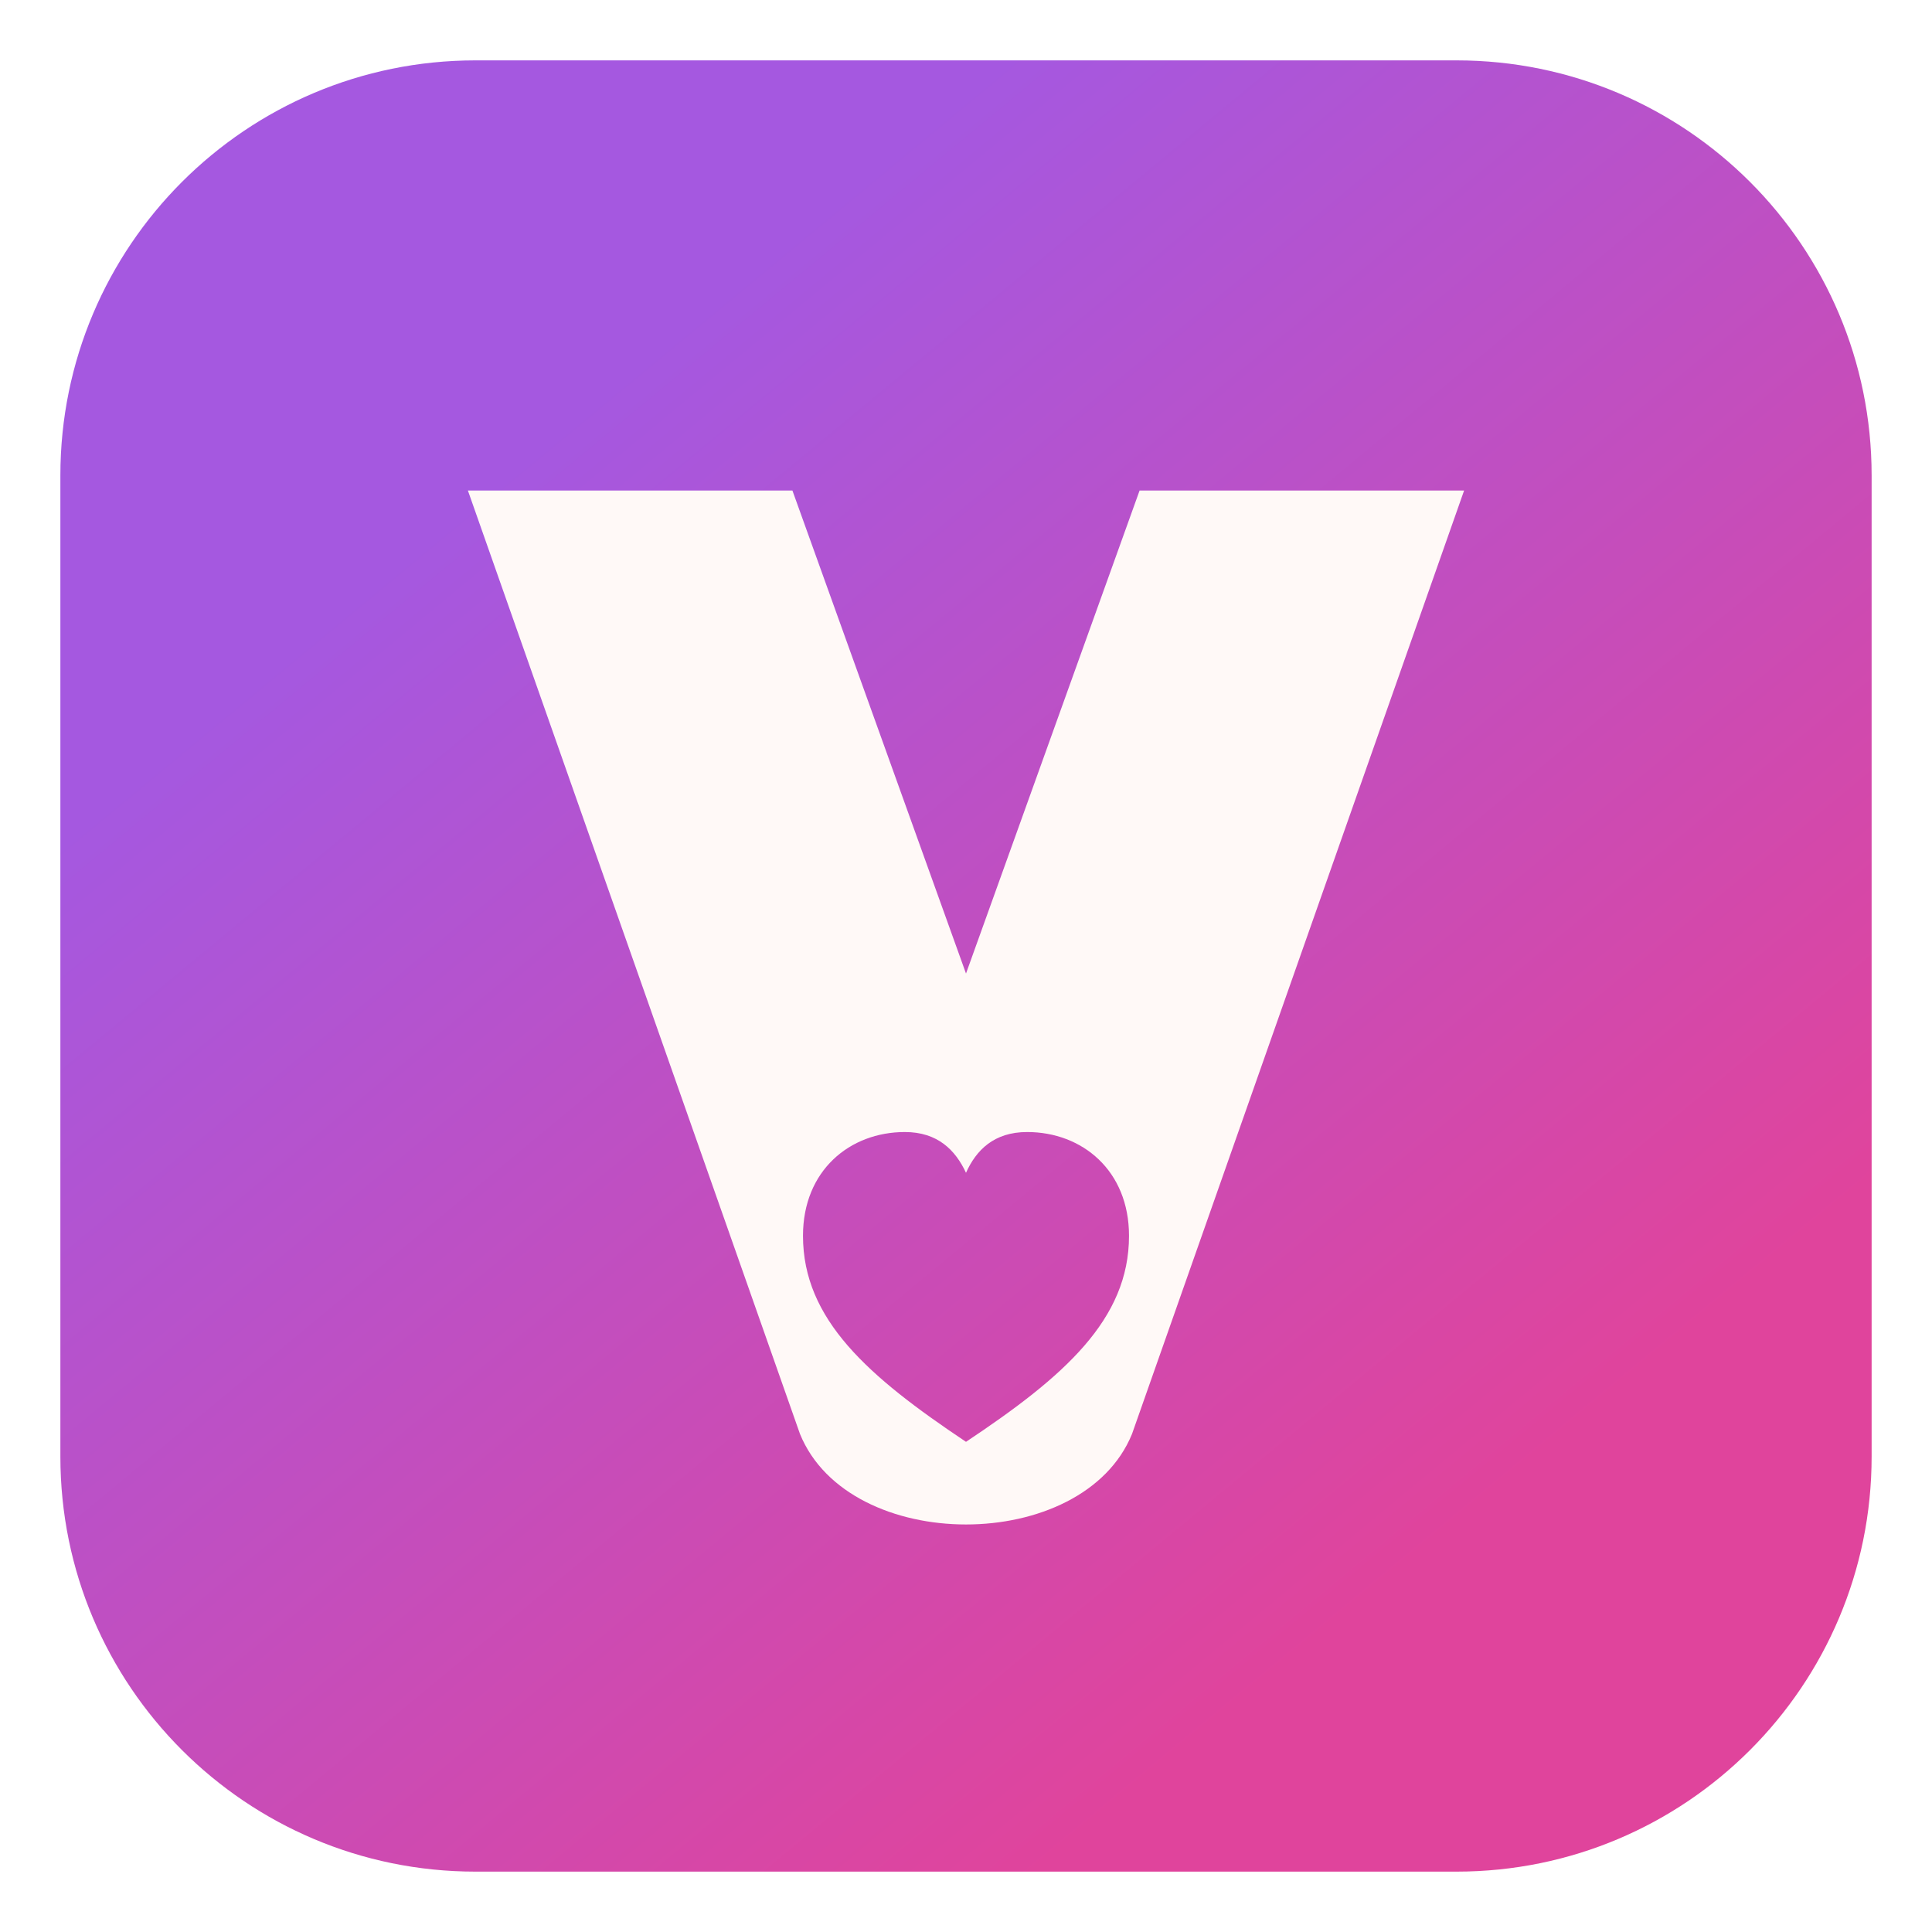
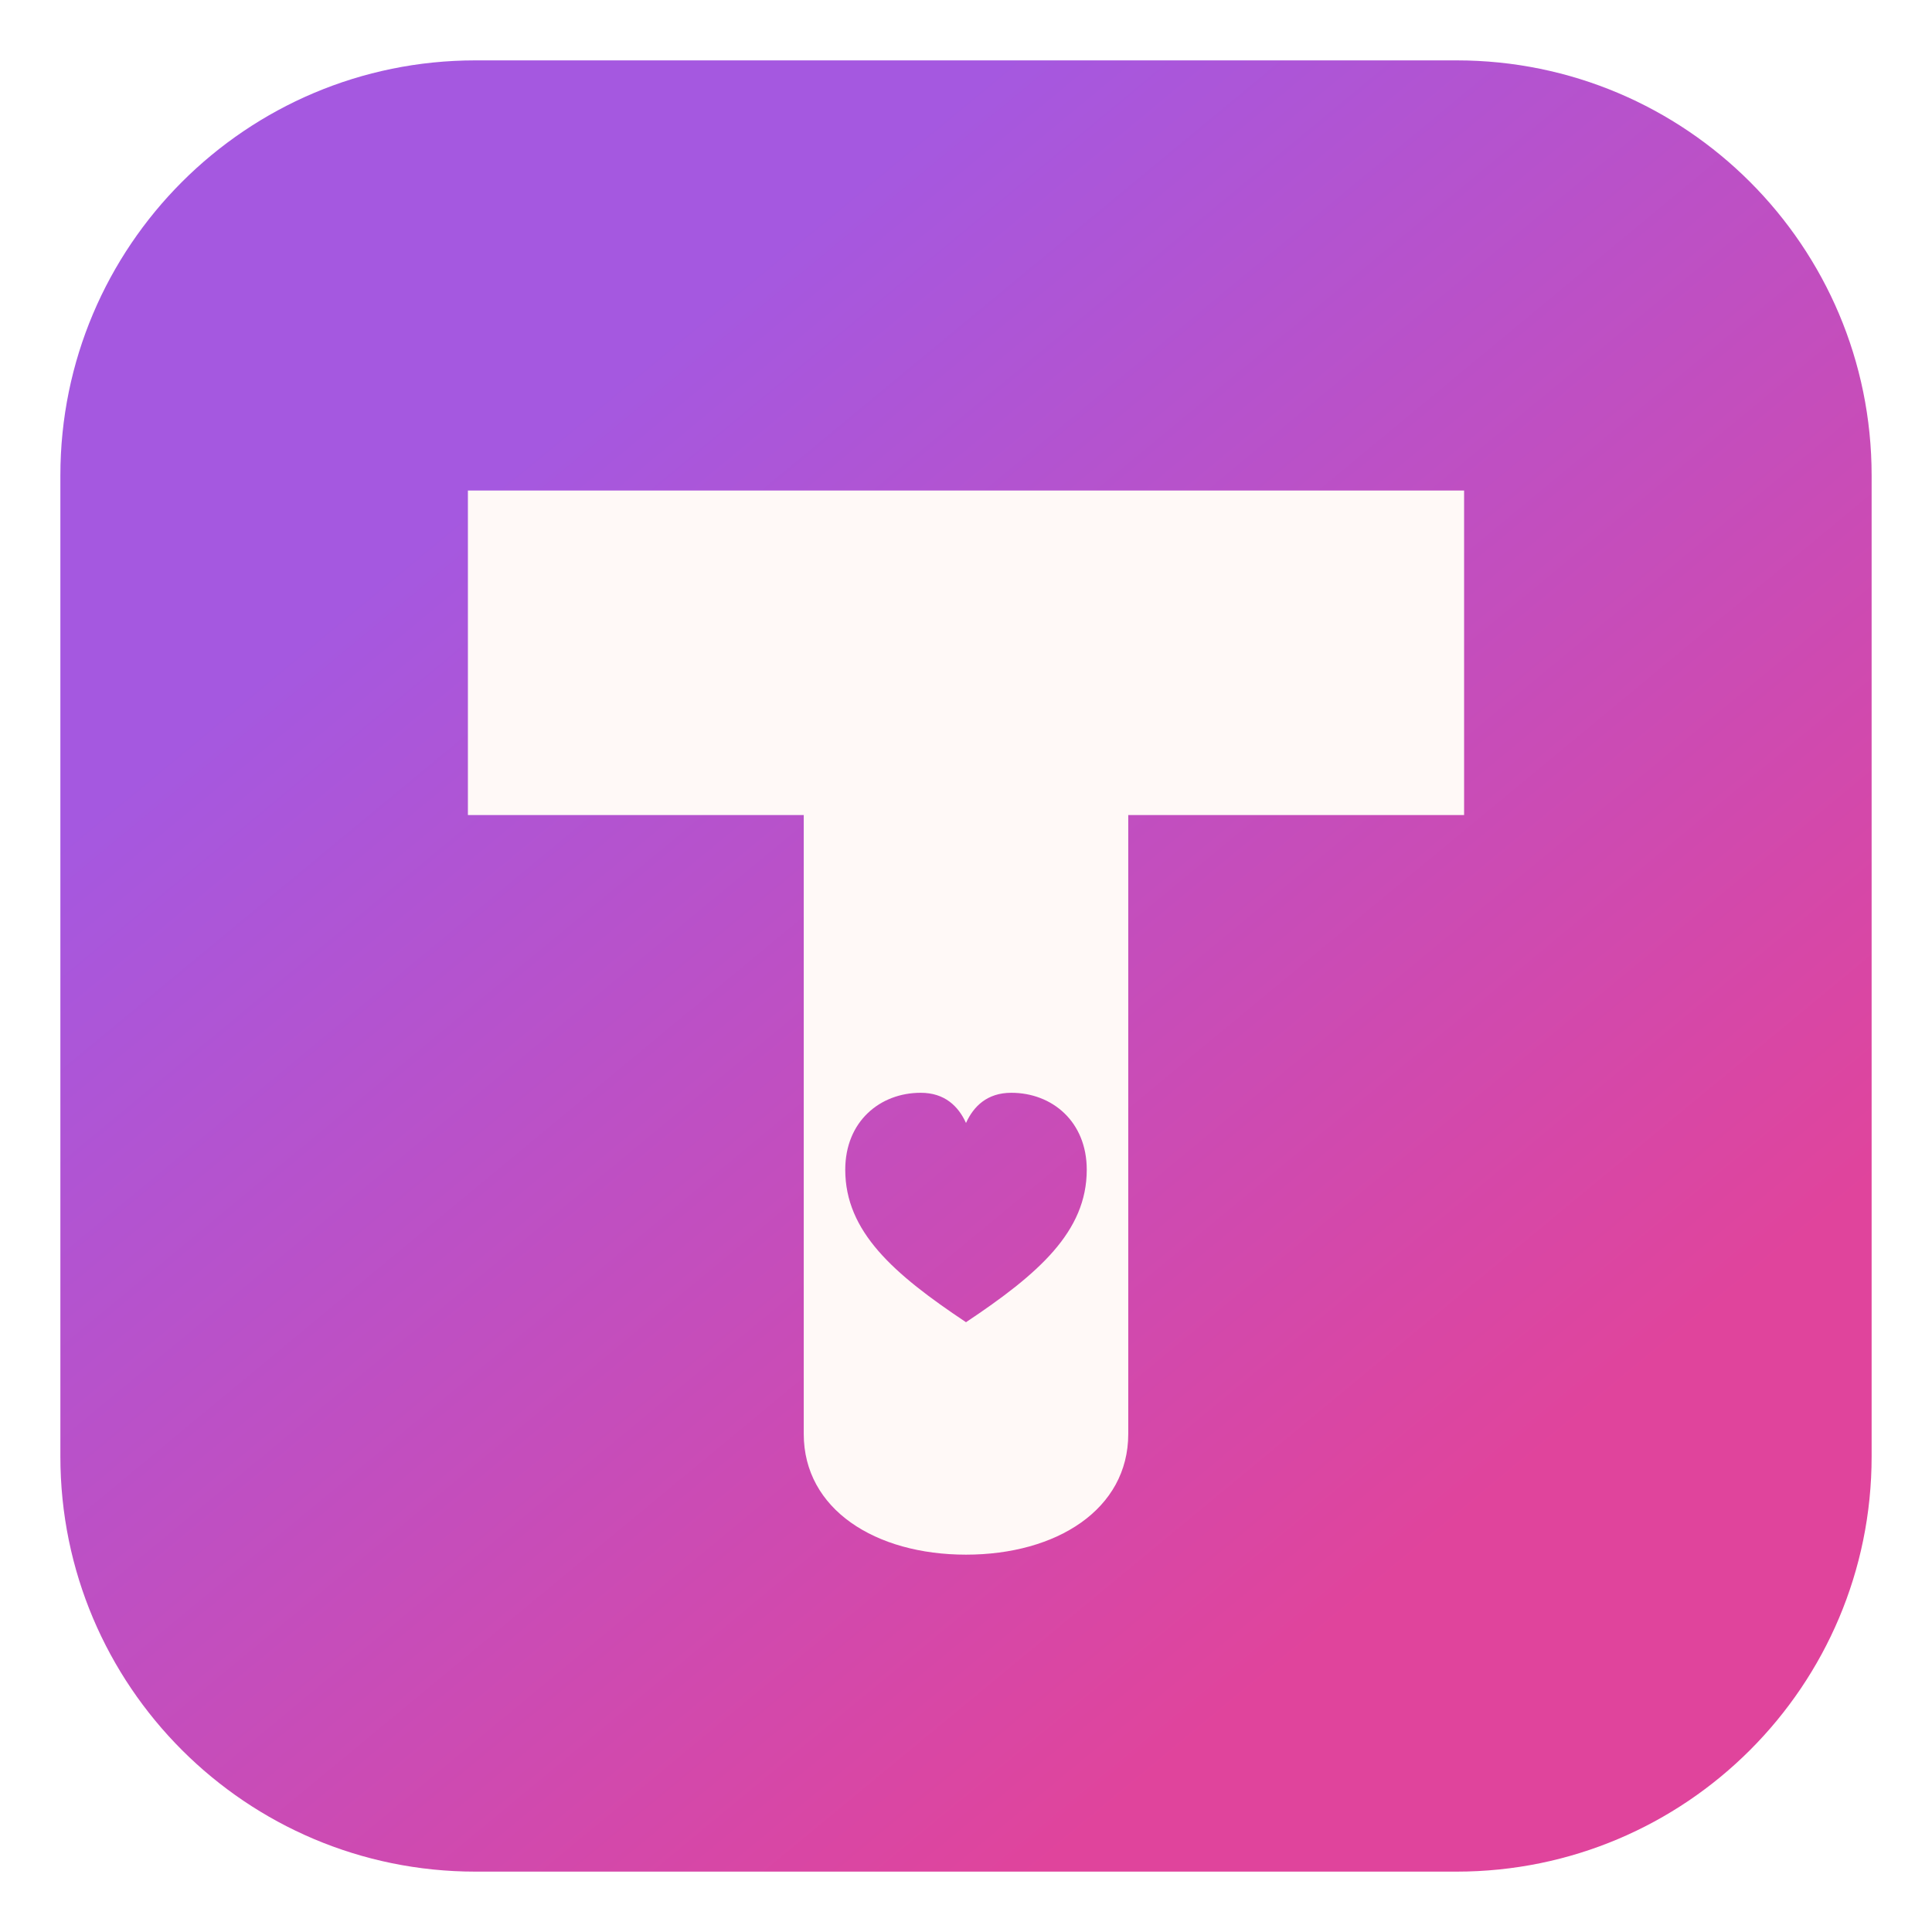
<svg xmlns="http://www.w3.org/2000/svg" viewBox="0 0 512 512" width="512" height="512">
  <defs>
    <linearGradient id="g3a" x1="140" y1="120" x2="380" y2="410" gradientUnits="userSpaceOnUse">
      <stop offset="0" stop-color="#A558E0" />
      <stop offset="1" stop-color="#E0449C" />
    </linearGradient>
  </defs>
  <rect x="16" y="16" width="480" height="480" rx="110" fill="url(#g3a)" />
-   <path fill-rule="evenodd" fill="#FFF9F7" d="M124 130 L210 130 L256 258 L302 130 L388 130 L300 380 C287 412 225 412 212 380 Z M256 382.1 C230.1 364.8 212.8 349.7 212.8 327.5 C212.8 310.2 225.2 300 239.8 300 C248.5 300 253.2 304.8 256 310.8 C258.7 304.8 263.4 300 272.2 300 C286.8 300 299.2 310.2 299.2 327.5 C299.2 349.7 282 364.8 256 382.1 Z" />
+   <path fill-rule="evenodd" fill="#FFF9F7" d="M124 130 L388 130 L388 216 L299 216 L299 380 C299 400 280 412 256 412 C232 412 213 400 213 380 L213 216 L124 216 Z M256 350.4 C236.8 337.6 224 326.4 224 310 C224 297.2 233.2 289.6 244 289.6 C250.4 289.6 254 293.2 256 297.6 C258 293.2 261.6 289.6 268 289.6 C278.8 289.6 288 297.2 288 310 C288 326.4 275.2 337.6 256 350.4 Z" />
</svg>
